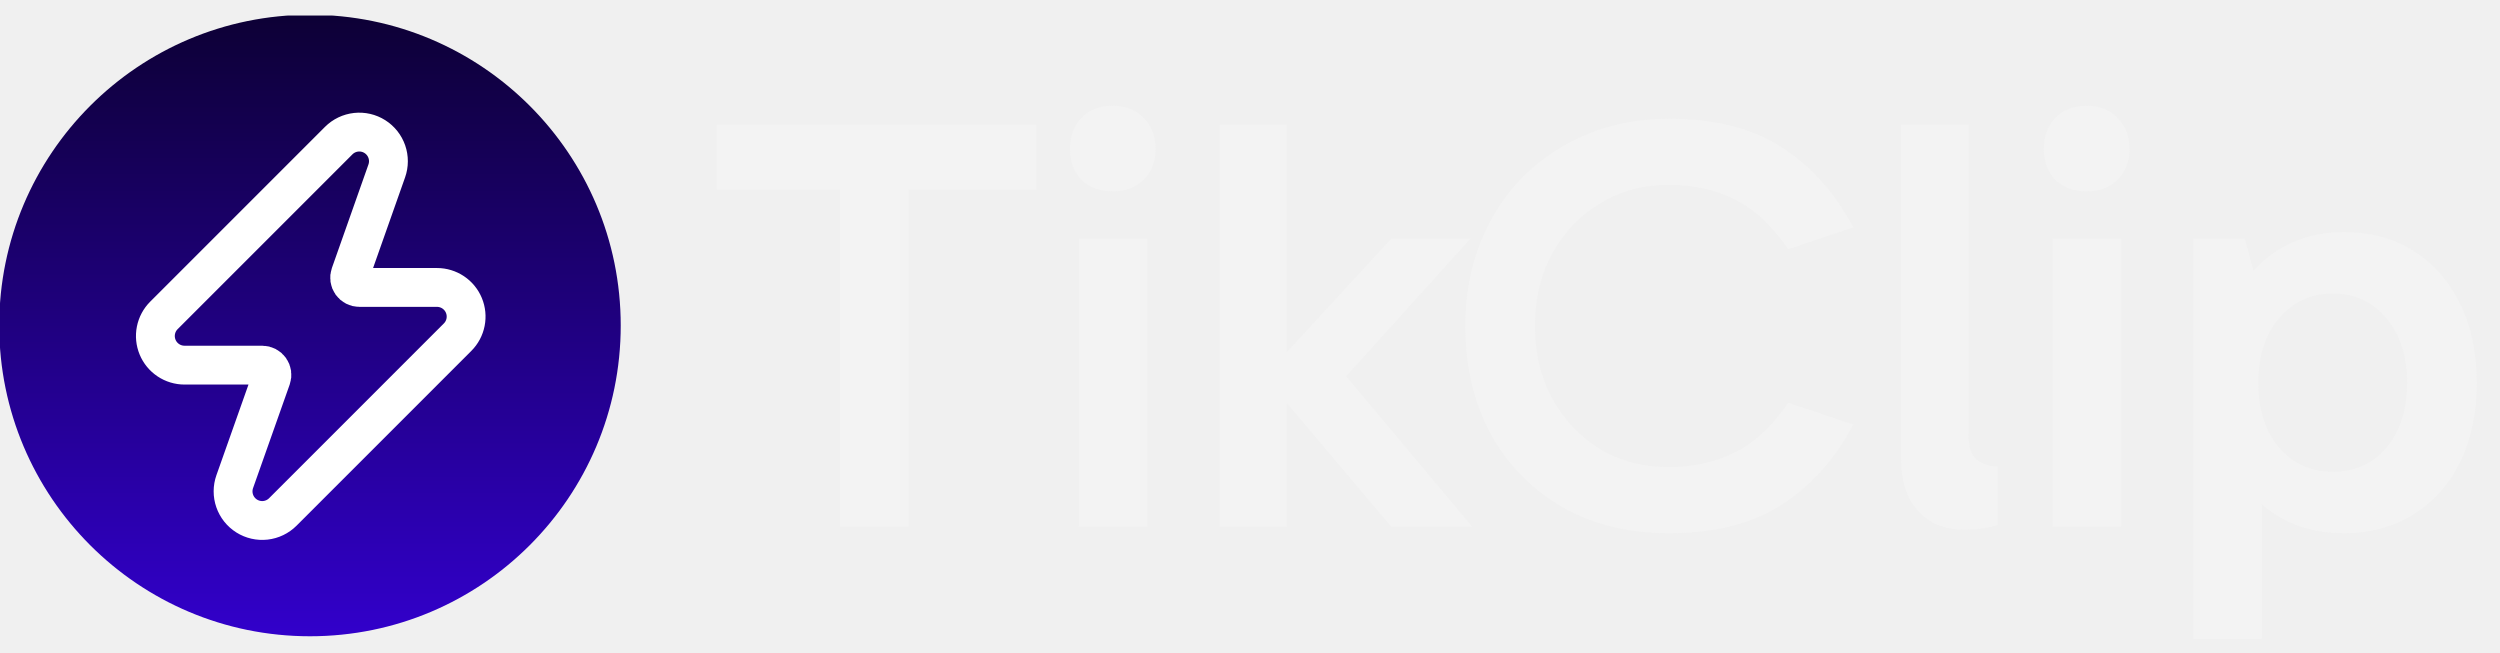
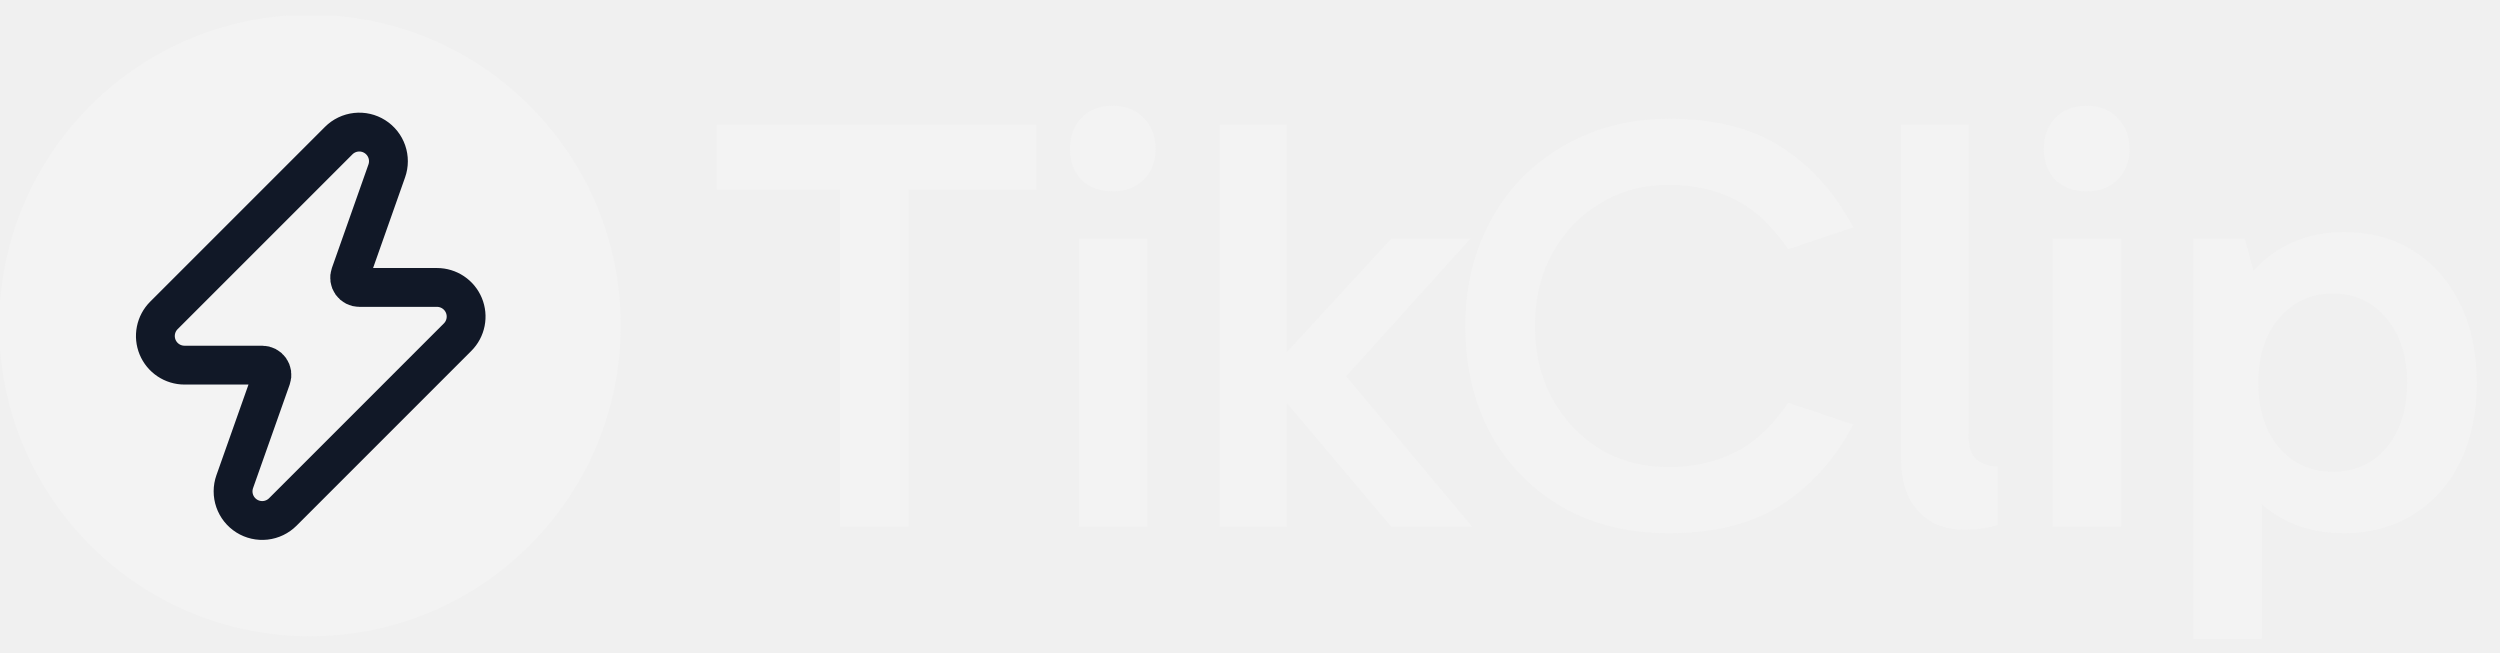
<svg xmlns="http://www.w3.org/2000/svg" width="1609" height="420" viewBox="0 0 1609 420" fill="none">
-   <g clip-path="url(#clip0_42_46)">
-     <circle cx="199.5" cy="209.5" r="200" fill="url(#paint0_linear_42_46)" />
-     <path d="M248.924 110C250.338 105.993 250.349 101.623 248.954 97.608C247.56 93.593 244.842 90.171 241.248 87.903C237.654 85.635 233.395 84.656 229.171 85.126C224.947 85.595 221.008 87.486 217.999 90.488L105.499 202.988C102.876 205.61 101.089 208.95 100.364 212.587C99.64 216.224 100.01 219.995 101.428 223.421C102.847 226.848 105.249 229.777 108.332 231.838C111.415 233.899 115.04 235 118.749 235H168.774C169.772 235.002 170.756 235.242 171.642 235.702C172.529 236.161 173.292 236.827 173.869 237.642C174.445 238.457 174.818 239.398 174.956 240.387C175.094 241.376 174.993 242.384 174.661 243.325L151.074 310C149.659 314.01 149.649 318.381 151.045 322.397C152.441 326.413 155.161 329.835 158.757 332.102C162.354 334.369 166.615 335.347 170.84 334.874C175.065 334.401 179.005 332.506 182.011 329.5L294.511 217C297.131 214.378 298.914 211.037 299.636 207.401C300.358 203.765 299.986 199.996 298.566 196.572C297.147 193.147 294.744 190.22 291.662 188.16C288.58 186.101 284.956 185.001 281.249 185H231.286C230.285 185.002 229.299 184.763 228.409 184.304C227.52 183.844 226.754 183.178 226.176 182.361C225.597 181.544 225.224 180.6 225.087 179.608C224.949 178.617 225.052 177.607 225.386 176.663L248.924 110Z" stroke="white" stroke-width="25" stroke-linecap="round" stroke-linejoin="round" />
+   <path d="M540.638 339V107.96H584.718V339H540.638ZM461.218 122.02V80.22H667.178V122.02H461.218ZM738.437 339H694.357V153.56H738.437V339ZM688.657 95.8C688.657 87.693 691.064 81.107 695.877 76.04C700.944 70.72 707.784 68.06 716.397 68.06C724.504 68.06 731.09 70.72 736.157 76.04C741.224 81.107 743.757 87.693 743.757 95.8C743.757 103.907 741.224 110.493 736.157 115.56C731.09 120.627 724.504 123.16 716.397 123.16C707.784 123.16 700.944 120.627 695.877 115.56C691.064 110.493 688.657 103.907 688.657 95.8ZM816.426 245.52V239.44L895.466 153.56H946.386L858.226 251.22L855.186 228.8L947.526 339H895.466L816.426 245.52ZM784.886 80.22H828.206V339H784.886V80.22ZM1074.15 343.18C1047.8 343.18 1024.75 337.48 1004.99 326.08C985.229 314.427 969.902 298.593 959.009 278.58C948.369 258.313 943.049 235.387 943.049 209.8C943.049 190.547 946.216 172.813 952.549 156.6C959.136 140.133 968.256 125.947 979.909 114.04C991.816 102.133 1005.75 92.887 1021.71 86.3C1037.67 79.713 1055.15 76.42 1074.15 76.42C1103.79 76.42 1128.11 82.627 1147.11 95.04C1166.11 107.453 1181.31 124.553 1192.71 146.34L1150.91 160.4C1140.27 144.947 1128.62 134.18 1115.95 128.1C1103.54 122.02 1089.6 118.98 1074.15 118.98C1057.68 118.98 1042.99 122.907 1030.07 130.76C1017.15 138.36 1006.89 149 999.289 162.68C991.689 176.36 987.889 192.067 987.889 209.8C987.889 227.533 991.689 243.24 999.289 256.92C1006.89 270.6 1017.15 281.367 1030.07 289.22C1042.99 296.82 1057.68 300.62 1074.15 300.62C1089.6 300.62 1103.54 297.58 1115.95 291.5C1128.62 285.42 1140.27 274.653 1150.91 259.2L1192.71 273.26C1181.31 295.047 1166.11 312.147 1147.11 324.56C1128.11 336.973 1103.79 343.18 1074.15 343.18ZM1263.42 340.9C1256.07 340.9 1249.36 339.253 1243.28 335.96C1237.2 332.413 1232.39 327.347 1228.84 320.76C1225.29 313.92 1223.52 305.307 1223.52 294.92V80.22H1266.84V279.34C1266.84 287.7 1268.74 293.273 1272.54 296.06C1276.34 298.847 1280.77 300.24 1285.84 300.24V337.86C1282.8 338.873 1279.25 339.633 1275.2 340.14C1271.4 340.647 1267.47 340.9 1263.42 340.9ZM1365.21 339H1321.13V153.56H1365.21V339ZM1315.43 95.8C1315.43 87.693 1317.84 81.107 1322.65 76.04C1327.72 70.72 1334.56 68.06 1343.17 68.06C1351.28 68.06 1357.87 70.72 1362.93 76.04C1368 81.107 1370.53 87.693 1370.53 95.8C1370.53 103.907 1368 110.493 1362.93 115.56C1357.87 120.627 1351.28 123.16 1343.17 123.16C1334.56 123.16 1327.72 120.627 1322.65 115.56C1317.84 110.493 1315.43 103.907 1315.43 95.8ZM1508.56 343.18C1491.84 343.18 1477.28 339.253 1464.86 331.4C1452.7 323.547 1443.2 312.4 1436.36 297.96C1429.52 283.52 1426.1 266.42 1426.1 246.66C1426.1 226.9 1429.52 209.8 1436.36 195.36C1443.46 180.667 1453.08 169.393 1465.24 161.54C1477.66 153.433 1492.1 149.38 1508.56 149.38C1525.79 149.38 1540.74 153.433 1553.4 161.54C1566.32 169.647 1576.33 181.047 1583.42 195.74C1590.52 210.18 1594.06 227.153 1594.06 246.66C1594.06 265.66 1590.52 282.507 1583.42 297.2C1576.33 311.64 1566.32 322.913 1553.4 331.02C1540.48 339.127 1525.54 343.18 1508.56 343.18ZM1411.66 411.2V153.56H1444.72L1455.74 194.22H1451.94V293.4H1455.74V411.2H1411.66ZM1501.34 303.66C1515.53 303.66 1527.06 298.467 1535.92 288.08C1544.79 277.44 1549.22 263.633 1549.22 246.66C1549.22 229.433 1544.79 215.5 1535.92 204.86C1527.06 194.22 1515.53 188.9 1501.34 188.9C1487.41 188.9 1475.88 194.22 1466.76 204.86C1457.9 215.247 1453.46 229.053 1453.46 246.28C1453.46 263.507 1457.9 277.44 1466.76 288.08C1475.88 298.467 1487.41 303.66 1501.34 303.66Z" fill="#F3F3F3" />
+   <g clip-path="url(#clip0_58_16)">
+     <circle cx="199.5" cy="209.5" r="200" fill="#F3F3F3" />
+     <path d="M248.924 110C250.338 105.993 250.349 101.623 248.954 97.608C247.56 93.593 244.842 90.171 241.248 87.903C237.654 85.635 233.395 84.656 229.171 85.126C224.947 85.595 221.008 87.486 217.999 90.488L105.499 202.988C102.876 205.61 101.089 208.95 100.364 212.587C99.64 216.224 100.01 219.995 101.428 223.421C102.847 226.848 105.249 229.777 108.332 231.838C111.415 233.899 115.04 235 118.749 235H168.774C169.772 235.002 170.756 235.242 171.642 235.702C172.529 236.161 173.292 236.827 173.869 237.642C174.445 238.457 174.818 239.398 174.956 240.387C175.094 241.376 174.993 242.384 174.661 243.325L151.074 310C149.659 314.01 149.649 318.381 151.045 322.397C152.441 326.413 155.161 329.835 158.757 332.102C162.354 334.369 166.615 335.347 170.84 334.874C175.065 334.401 179.005 332.506 182.011 329.5L294.511 217C297.131 214.378 298.914 211.037 299.636 207.401C300.358 203.765 299.986 199.996 298.566 196.572C297.147 193.147 294.744 190.22 291.662 188.16C288.58 186.101 284.956 185.001 281.249 185H231.286C230.285 185.002 229.299 184.763 228.409 184.304C227.52 183.844 226.754 183.178 226.176 182.361C225.597 181.544 225.224 180.6 225.087 179.608C224.949 178.617 225.052 177.607 225.386 176.663L248.924 110Z" stroke="#111827" stroke-width="25" stroke-linecap="round" stroke-linejoin="round" />
  </g>
-   <path d="M540.638 339V107.96H584.718V339H540.638ZM461.218 122.02V80.22H667.178V122.02H461.218ZM738.437 339H694.357V153.56H738.437V339ZM688.657 95.8C688.657 87.693 691.064 81.107 695.877 76.04C700.944 70.72 707.784 68.06 716.397 68.06C724.504 68.06 731.09 70.72 736.157 76.04C741.224 81.107 743.757 87.693 743.757 95.8C743.757 103.907 741.224 110.493 736.157 115.56C731.09 120.627 724.504 123.16 716.397 123.16C707.784 123.16 700.944 120.627 695.877 115.56C691.064 110.493 688.657 103.907 688.657 95.8ZM816.426 245.52V239.44L895.466 153.56H946.386L858.226 251.22L855.186 228.8L947.526 339H895.466L816.426 245.52ZM784.886 80.22H828.206V339H784.886V80.22ZM1074.15 343.18C1047.8 343.18 1024.75 337.48 1004.99 326.08C985.229 314.427 969.902 298.593 959.009 278.58C948.369 258.313 943.049 235.387 943.049 209.8C943.049 190.547 946.216 172.813 952.549 156.6C959.136 140.133 968.256 125.947 979.909 114.04C991.816 102.133 1005.75 92.887 1021.71 86.3C1037.67 79.713 1055.15 76.42 1074.15 76.42C1103.79 76.42 1128.11 82.627 1147.11 95.04C1166.11 107.453 1181.31 124.553 1192.71 146.34L1150.91 160.4C1140.27 144.947 1128.62 134.18 1115.95 128.1C1103.54 122.02 1089.6 118.98 1074.15 118.98C1057.68 118.98 1042.99 122.907 1030.07 130.76C1017.15 138.36 1006.89 149 999.289 162.68C991.689 176.36 987.889 192.067 987.889 209.8C987.889 227.533 991.689 243.24 999.289 256.92C1006.89 270.6 1017.15 281.367 1030.07 289.22C1042.99 296.82 1057.68 300.62 1074.15 300.62C1089.6 300.62 1103.54 297.58 1115.95 291.5C1128.62 285.42 1140.27 274.653 1150.91 259.2L1192.71 273.26C1181.31 295.047 1166.11 312.147 1147.11 324.56C1128.11 336.973 1103.79 343.18 1074.15 343.18ZM1263.42 340.9C1256.07 340.9 1249.36 339.253 1243.28 335.96C1237.2 332.413 1232.39 327.347 1228.84 320.76C1225.29 313.92 1223.52 305.307 1223.52 294.92V80.22H1266.84V279.34C1266.84 287.7 1268.74 293.273 1272.54 296.06C1276.34 298.847 1280.77 300.24 1285.84 300.24V337.86C1282.8 338.873 1279.25 339.633 1275.2 340.14C1271.4 340.647 1267.47 340.9 1263.42 340.9ZM1365.21 339H1321.13V153.56H1365.21V339ZM1315.43 95.8C1315.43 87.693 1317.84 81.107 1322.65 76.04C1327.72 70.72 1334.56 68.06 1343.17 68.06C1351.28 68.06 1357.87 70.72 1362.93 76.04C1368 81.107 1370.53 87.693 1370.53 95.8C1370.53 103.907 1368 110.493 1362.93 115.56C1357.87 120.627 1351.28 123.16 1343.17 123.16C1334.56 123.16 1327.72 120.627 1322.65 115.56C1317.84 110.493 1315.43 103.907 1315.43 95.8ZM1508.56 343.18C1491.84 343.18 1477.28 339.253 1464.86 331.4C1452.7 323.547 1443.2 312.4 1436.36 297.96C1429.52 283.52 1426.1 266.42 1426.1 246.66C1426.1 226.9 1429.52 209.8 1436.36 195.36C1443.46 180.667 1453.08 169.393 1465.24 161.54C1477.66 153.433 1492.1 149.38 1508.56 149.38C1525.79 149.38 1540.74 153.433 1553.4 161.54C1566.32 169.647 1576.33 181.047 1583.42 195.74C1590.52 210.18 1594.06 227.153 1594.06 246.66C1594.06 265.66 1590.52 282.507 1583.42 297.2C1576.33 311.64 1566.32 322.913 1553.4 331.02C1540.48 339.127 1525.54 343.18 1508.56 343.18ZM1411.66 411.2V153.56H1444.72L1455.74 194.22H1451.94V293.4H1455.74V411.2H1411.66ZM1501.34 303.66C1515.53 303.66 1527.06 298.467 1535.92 288.08C1544.79 277.44 1549.22 263.633 1549.22 246.66C1549.22 229.433 1544.79 215.5 1535.92 204.86C1527.06 194.22 1515.53 188.9 1501.34 188.9C1487.41 188.9 1475.88 194.22 1466.76 204.86C1457.9 215.247 1453.46 229.053 1453.46 246.28C1453.46 263.507 1457.9 277.44 1466.76 288.08C1475.88 298.467 1487.41 303.66 1501.34 303.66Z" fill="#F3F3F3" />
  <defs>
-     <linearGradient id="paint0_linear_42_46" x1="199.5" y1="409.5" x2="199.5" y2="9.5" gradientUnits="userSpaceOnUse">
-       <stop stop-color="#3200CB" />
-       <stop offset="1" stop-color="#0D0035" />
-     </linearGradient>
-     <clipPath id="clip0_42_46">
+     <clipPath id="clip0_58_16">
      <rect width="400" height="400" fill="white" transform="translate(0 10)" />
    </clipPath>
  </defs>
</svg>
